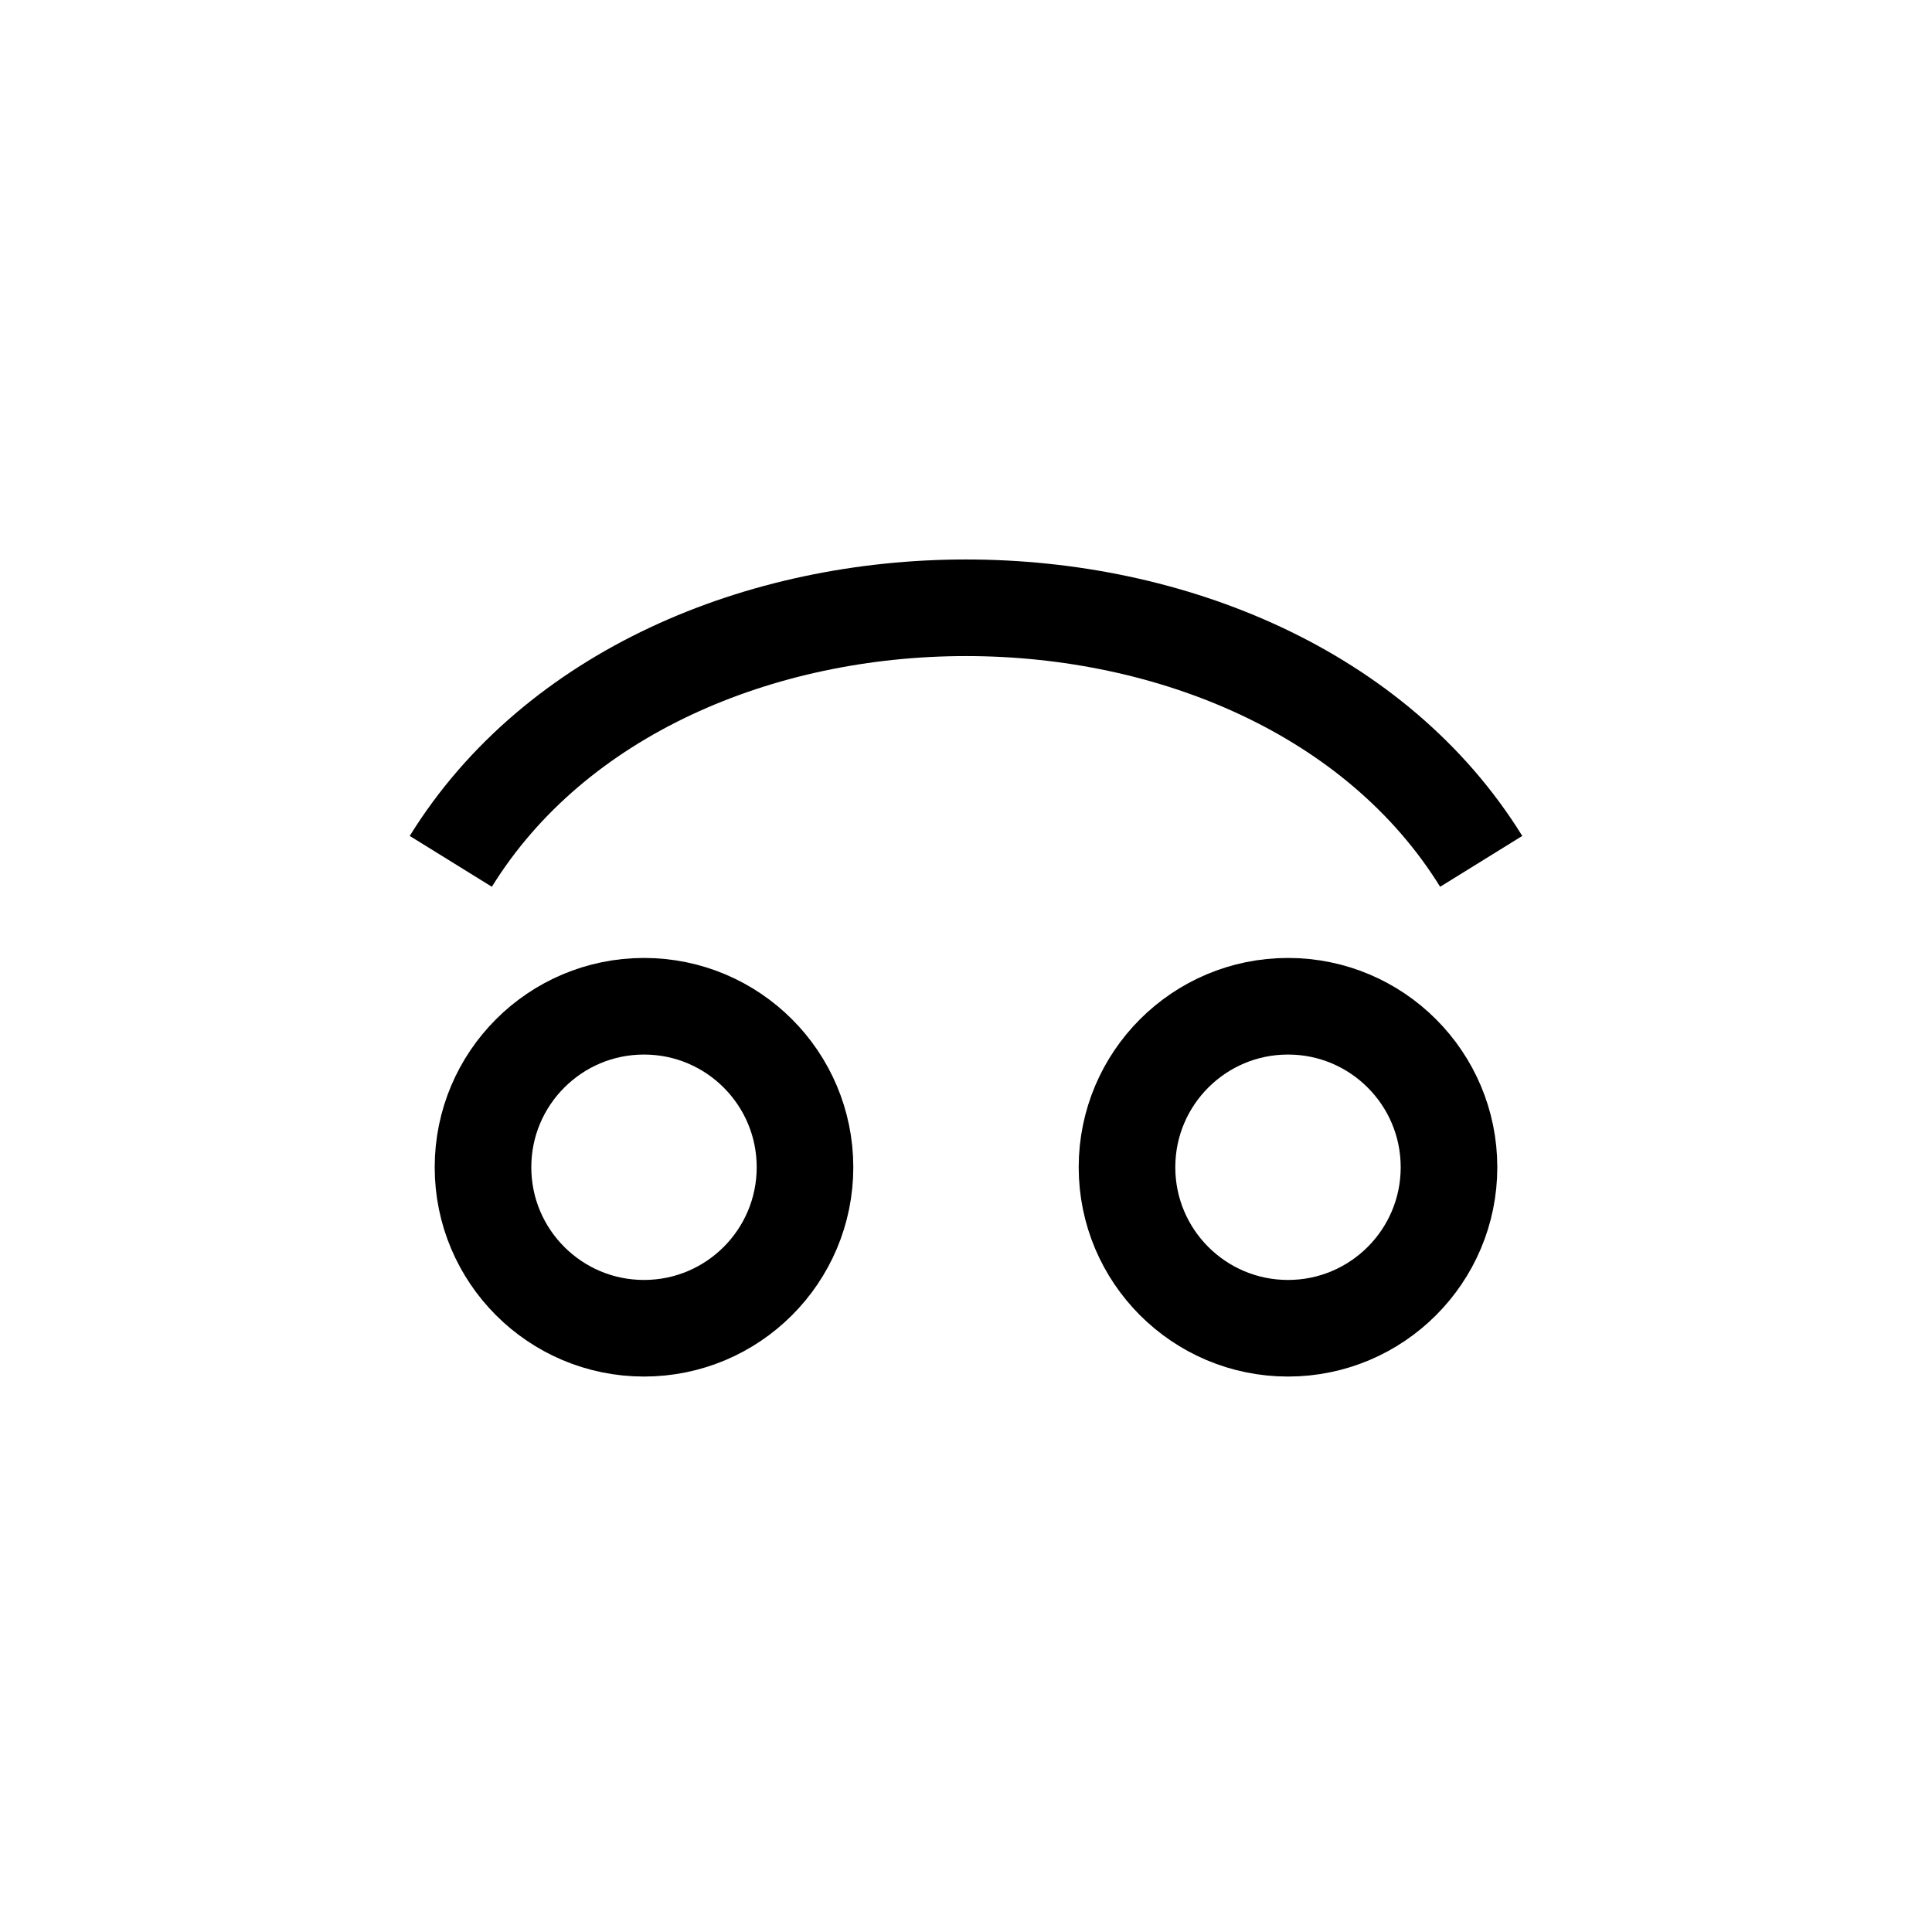
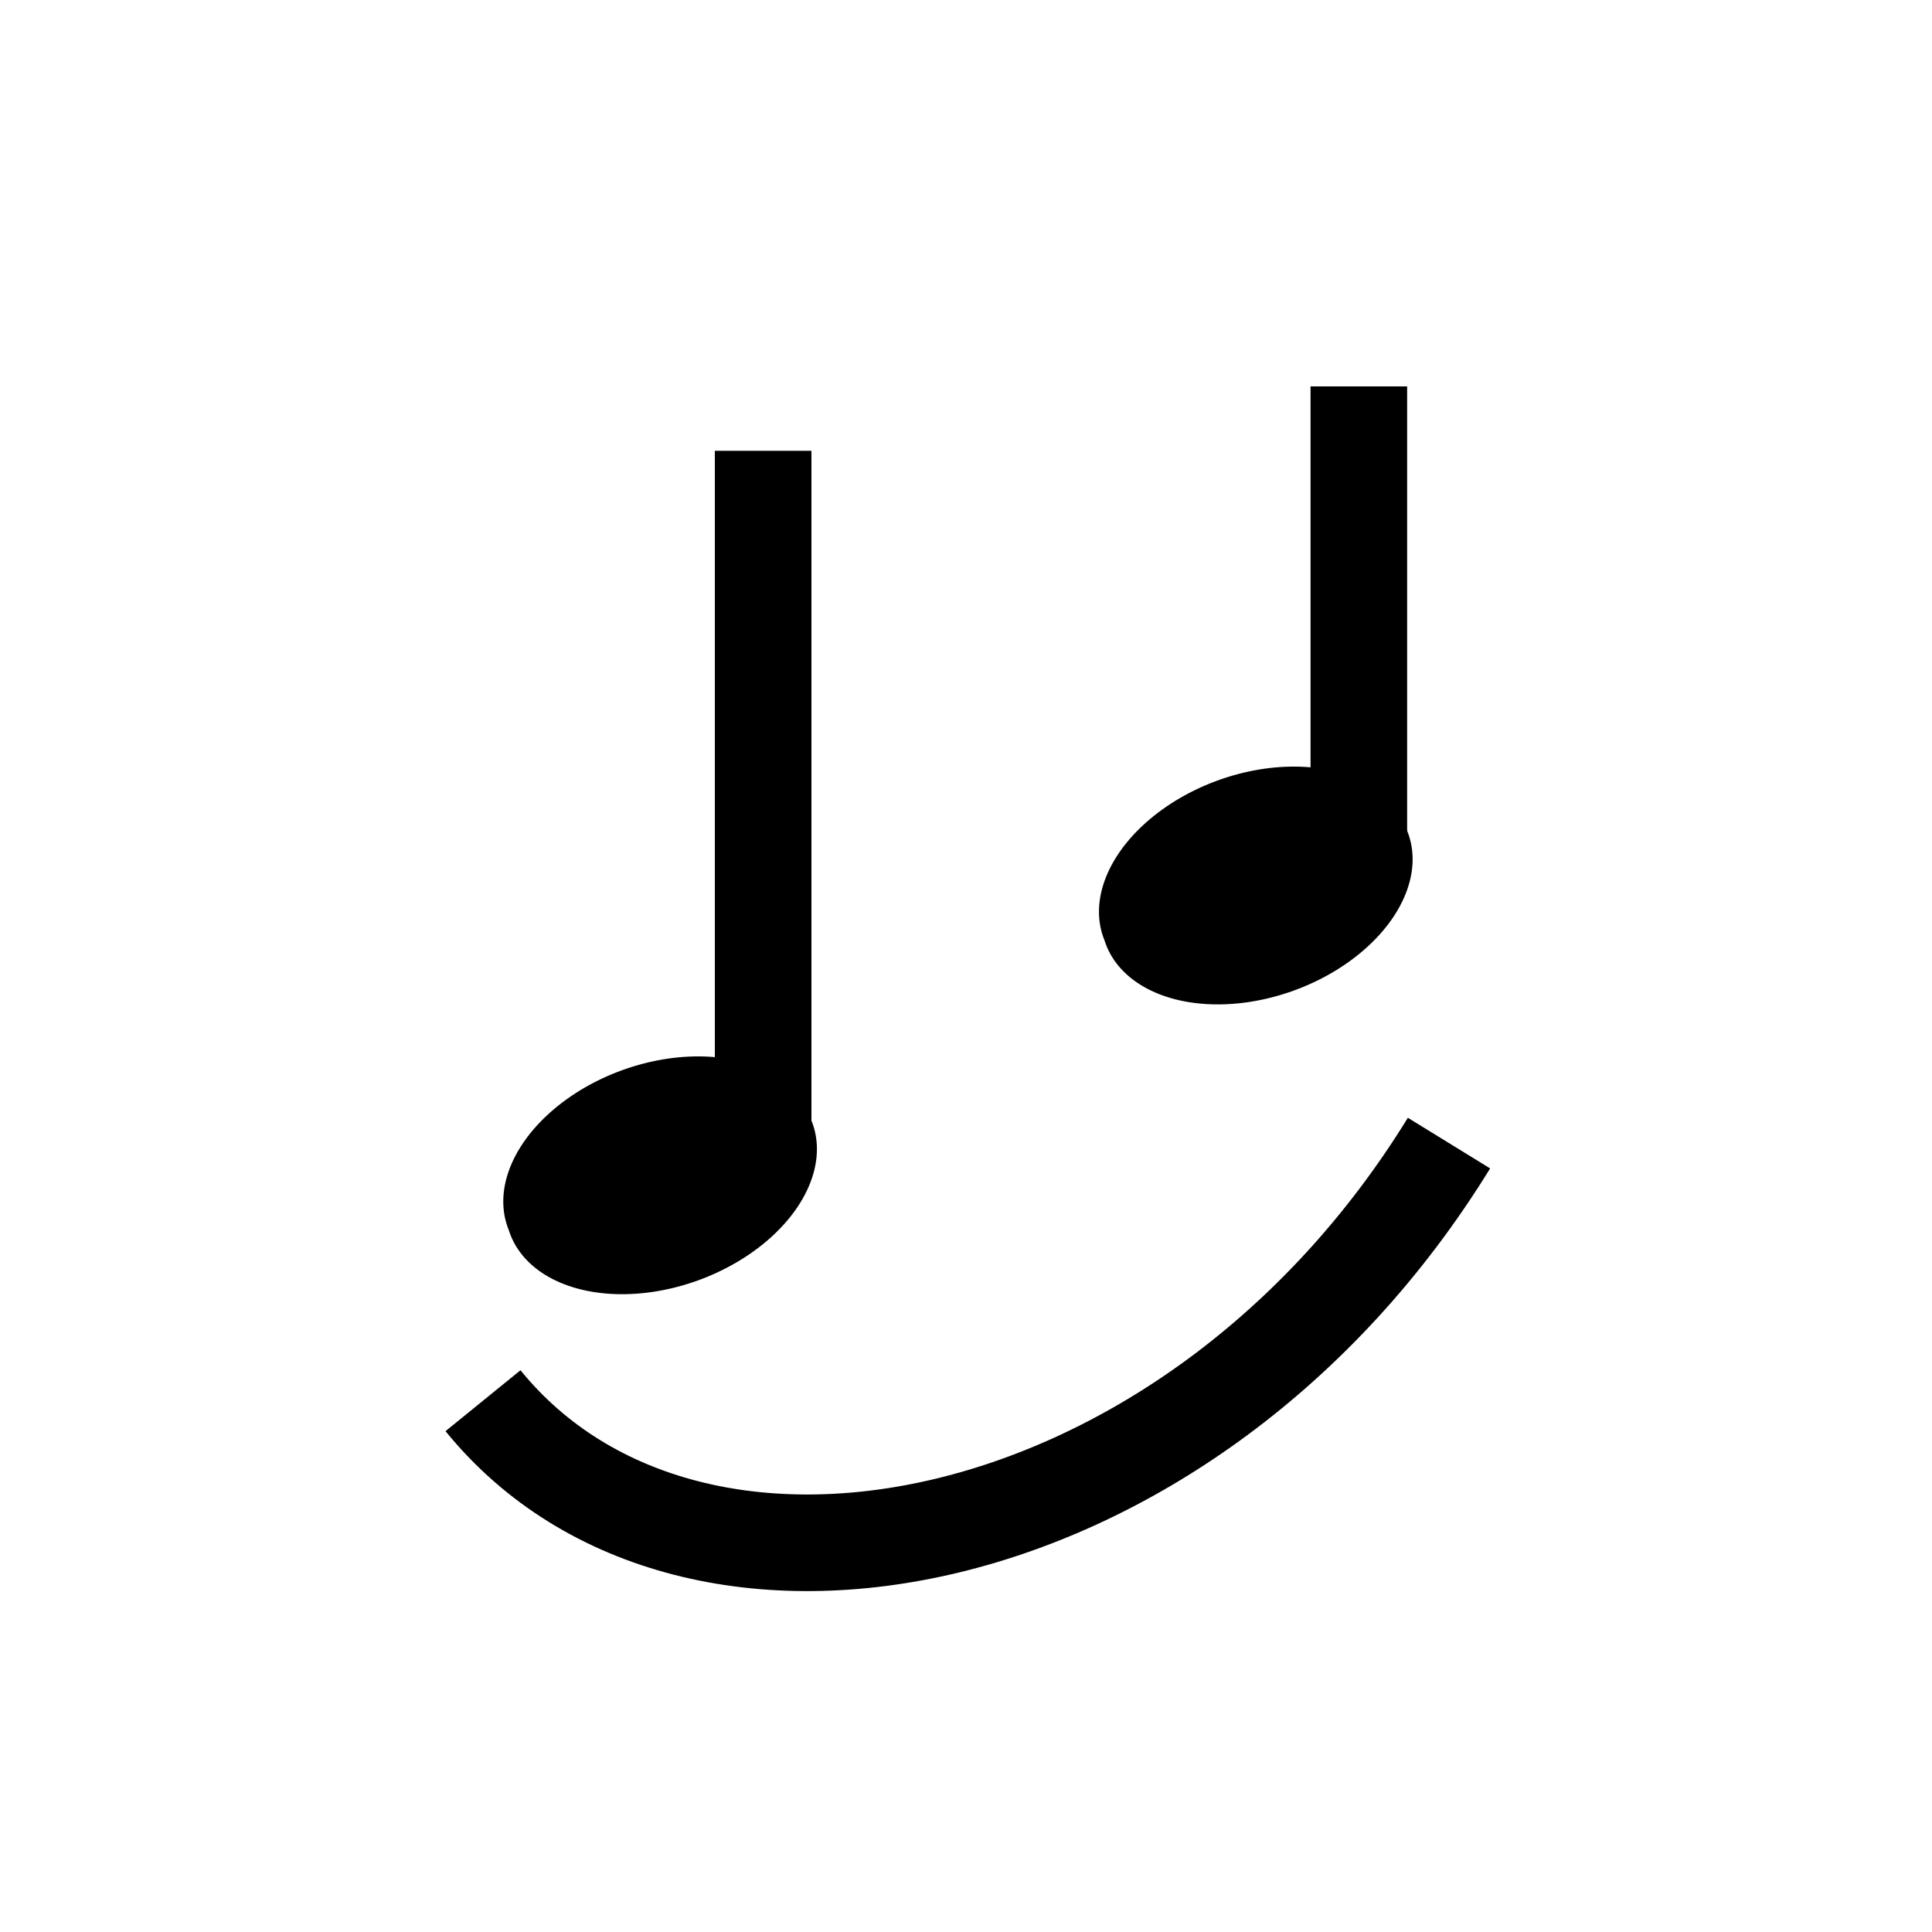
<svg xmlns="http://www.w3.org/2000/svg" width="24" height="24" viewBox="0 0 24 24" fill="none" stroke="currentColor" stroke-width="1.2" stroke-linecap="butt" stroke-linejoin="miter">
-   <circle cx="8" cy="14.5" r="2" />
-   <circle cx="16" cy="14.5" r="2" />
-   <path d="M5.6 10.7 C8.2 6.5 15.8 6.5 18.4 10.7" />
+   <path d="M6.32 15.28 A2 1.35 -20 1 0 10.08 13.92 A2 1.35 -20 1 0 6.32 15.28 Z" fill="currentColor" stroke="none" />
+   <line x1="9.48" y1="14.2" x2="9.48" y2="5.6" />
+   <path d="M13.72 11.68 A2 1.35 -20 1 0 17.48 10.32 A2 1.35 -20 1 0 13.72 11.68 Z" fill="currentColor" stroke="none" />
+   <line x1="16.88" y1="10.6" x2="16.88" y2="4.8" />
+   <path d="M6 17.4 C8.6 20.6 14.8 19.4 18 14.2" />
</svg>
